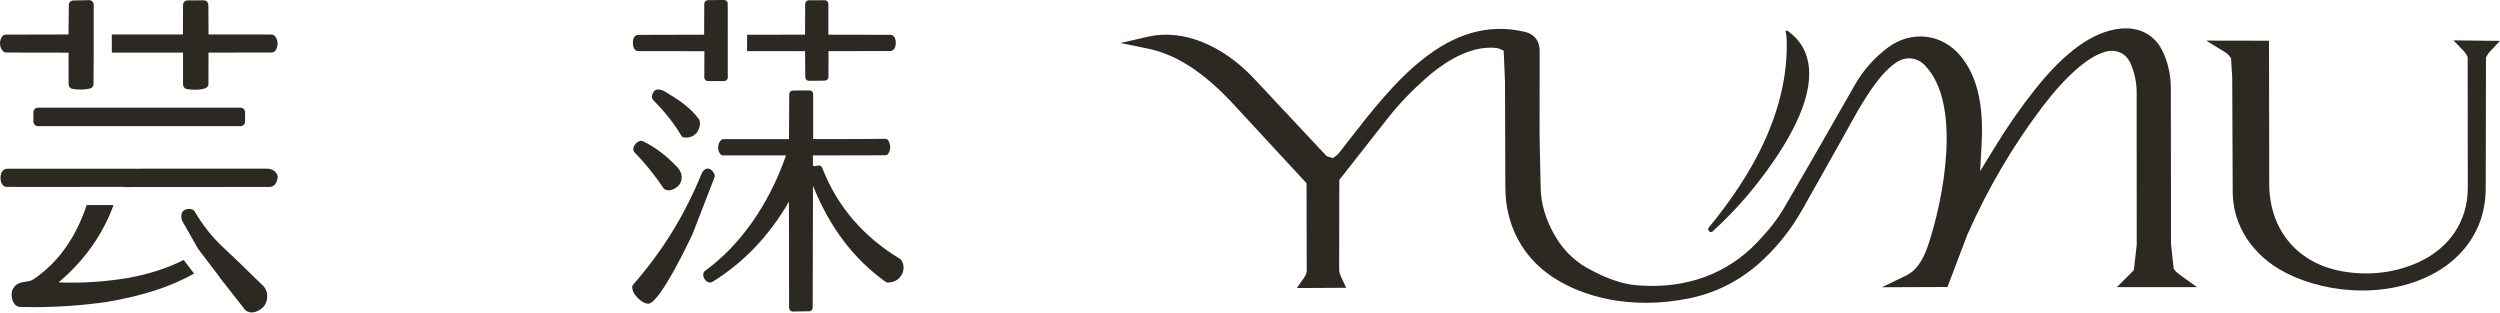
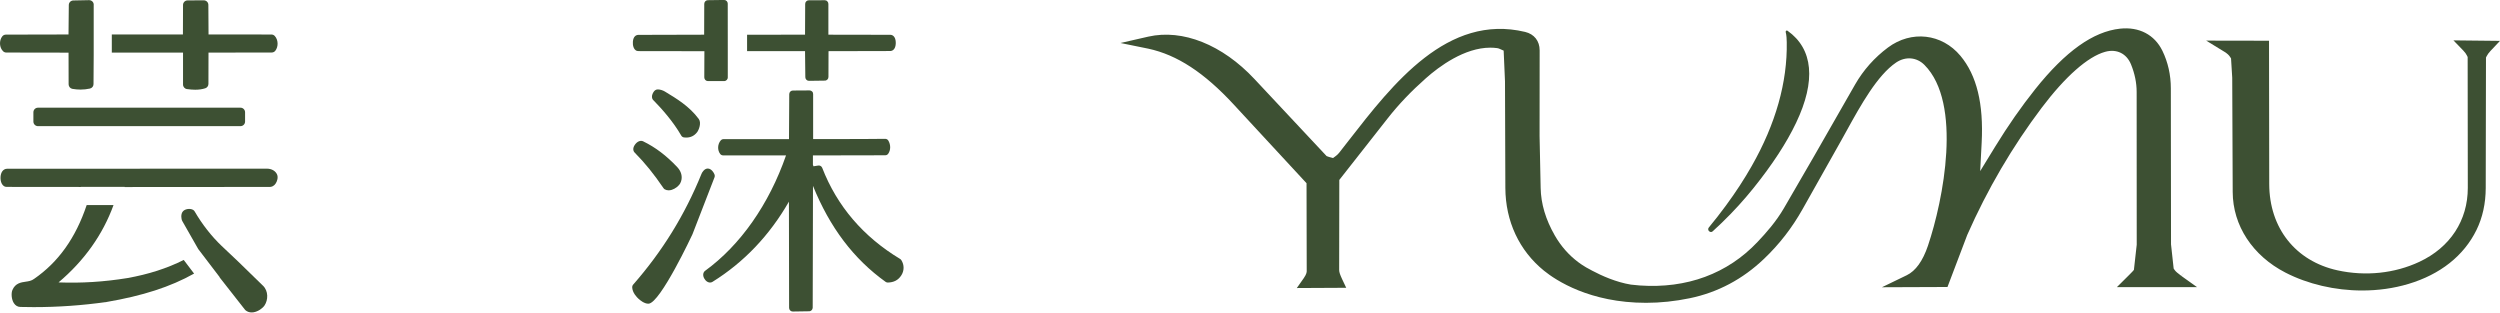
<svg xmlns="http://www.w3.org/2000/svg" id="_圖層_2" data-name="圖層 2" viewBox="0 0 691.83 86.47">
  <defs>
    <style>
      .cls-1 {
-         fill: #2c2822;
+         fill: #3d5033;
      }
    </style>
  </defs>
  <g id="_圖層_1-2" data-name="圖層 1">
    <g>
      <path class="cls-1" d="M72.77,79.05c1.55,1.51,1.44,3.97.44,5.47-.52.77-1.76,1.7-3.06,1.9-.17.03-.35.04-.51.04-.62,0-1.18-.19-1.65-.56-.08-.06-.15-.13-.21-.21l-7.02-8.95.04-.03-5.94-7.79-4.4-7.72c-.35-.63-.42-1.85.03-2.54.57-.89,2.15-1.07,2.97-.57.18.11.32.26.42.44,2.04,3.52,4.69,6.9,7.43,9.5l4.64,4.39,6.81,6.63Z" />
      <path class="cls-1" d="M50.85,71.94l2.86,3.77c-6.56,3.68-14.22,6.15-24.28,7.87-6.78.95-13.38,1.41-20.1,1.41-1.24,0-2.48-.02-3.73-.05-.72-.02-1.34-.39-1.77-1.06-.68-1.06-.76-2.75-.4-3.61.8-1.92,2.44-2.14,3.64-2.31.84-.12,1.63-.23,2.37-.79,6.73-4.64,11.51-11.35,14.55-20.43h7.43c-2.99,8.21-8.09,15.39-15.22,21.41,6.34.24,12.58-.15,19-1.19,5.85-1.04,11.01-2.69,15.64-5.02Z" />
      <path class="cls-1" d="M76.29,50.77c-.55.84-1.25.96-1.62.96l-40.16.03v-.05h-12.14v.03l-20.57-.02c-.25,0-.51-.08-.71-.21-1.04-.71-1.09-2.46-.79-3.41.41-1.3,1.38-1.4,1.67-1.4l71.86-.03c1.33,0,2.42.62,2.85,1.63.34.79.04,1.82-.38,2.46Z" />
      <path class="cls-1" d="M25.93,1.3v8.9s0,0,0,.02v4.98l-.05,8.08c0,.59-.42,1.11-1,1.23-.88.19-1.75.28-2.61.28-.74,0-1.49-.07-2.24-.2-.6-.11-1.03-.63-1.04-1.24l-.02-8.78-17.23-.03c-.32,0-.62-.12-.86-.34-1.07-1-1.18-2.98-.24-4.15.24-.3.6-.47.99-.47l17.33-.04.08-8.16c0-.68.56-1.24,1.24-1.25l4.37-.09c.34,0,.67.13.91.36.24.24.38.57.38.9Z" />
      <path class="cls-1" d="M76.19,14.05c-.24.3-.6.48-.99.48l-17.5.03-.02,8.66c0,.55-.35,1.04-.88,1.21-.82.26-1.71.4-2.75.4-.69,0-1.45-.06-2.31-.18-.62-.08-1.09-.62-1.09-1.25v-8.84h-19.71v-5.02h19.68s.03-8.17.03-8.17c0-.69.57-1.26,1.26-1.26l4.48-.02c.7,0,1.27.56,1.27,1.26l.05,8.18,17.4.02c.35,0,.68.14.91.39,1,1.05,1.07,2.96.16,4.12Z" />
      <rect class="cls-1" x="9.24" y="29.8" width="58.58" height="5.11" rx="1.27" ry="1.27" />
      <path class="cls-1" d="M590.52,74.69l.78-6.97-.02-42.27c0-2.54-.53-5.1-1.56-7.63-1.24-3.03-4-4.37-7.19-3.47-4.78,1.34-11,6.83-17.52,15.46-8.1,10.73-15.04,22.57-20.61,35.2l-5.47,14.41-18.14.07,6.86-3.32c2.47-1.19,4.45-3.95,5.88-8.18,4.27-12.67,9.56-39.42-.97-50.02-2.15-2.16-5.23-2.42-7.84-.67-5.22,3.53-9.84,11.9-13.56,18.63l-.16.29c-.48.88-.95,1.73-1.41,2.54l-10.74,19.08c-2.93,5.21-6.42,9.72-10.67,13.77-5.9,5.64-12.82,9.32-20.57,10.92-4.06.84-8.12,1.27-12.09,1.27-15.58,0-24.94-6.21-28.24-8.88-6.86-5.56-10.66-13.69-10.7-22.9l-.1-29.53-.37-8.48-1.13-.5c-.24-.11-.49-.18-.72-.2-.62-.08-1.23-.12-1.85-.12-7.14,0-14.13,5.19-17.82,8.46-4.09,3.62-7.52,7.22-10.5,11.01l-13.46,17.13-.04,24.92c0,.63.26,1.32.81,2.52l1.14,2.41-13.67.07,1.94-2.76c.8-1.15.8-1.73.8-1.96l-.05-24.29-20.17-21.8c-8.15-8.81-15.64-13.71-23.61-15.43l-7.71-1.57,7.69-1.76c9.51-2.16,20.5,2.22,29.39,11.73l19.96,21.32.42.16c.13.05.29.1.45.14l.92.24.77-.57c.24-.18.59-.47.89-.85.89-1.14,1.81-2.31,2.74-3.51,12.16-15.63,27.29-35.09,48.74-29.97,2.53.6,4.03,2.51,4.03,5.1l-.02,23.75.3,14.34c.09,4.39,1.37,8.69,3.9,13.12,1.7,2.97,3.91,5.48,6.56,7.45l.92.65c.79.53,1.63,1.02,2.45,1.43l.42.23c2.62,1.39,6.6,3.19,10.72,3.86.85.11,1.67.18,2.46.24,13.01.91,24.28-3.25,32.58-12.04,2.41-2.54,5.16-5.65,7.34-9.4l8.31-14.34,11.37-19.86c2.29-3.98,5.34-7.42,9.07-10.2,6.49-4.84,14.92-3.88,20.07,2.29,4.51,5.4,6.43,13.27,5.87,24.04l-.41,7.86,4.11-6.71c3.6-5.87,7.24-11.09,11.13-15.97,8.36-10.47,16.04-15.95,23.49-16.74,5.25-.56,9.52,1.67,11.7,6.13,1.54,3.17,2.33,6.67,2.33,10.4l.05,43.15.73,6.71.3.43c.28.39.74.8,1.81,1.59l1.21-1.59-1.19,1.61,4.33,3.09h-22.16l3.41-3.39c.26-.25.67-.65.88-.9l.41-.47Z" />
      <path class="cls-1" d="M691.83,11.31l-2.62,2.77c-.49.53-.85,1.01-1.05,1.43l-.21.41-.07,36.1c-.01,4.27-.87,8.17-2.55,11.61-3.5,7.14-10.02,12.31-18.86,14.95-4.02,1.2-8.33,1.81-12.81,1.81-7.48,0-15.01-1.76-21.2-4.95-9.11-4.69-14.57-13.03-14.6-22.31l-.13-31.62-.33-5.35-.29-.44c-.31-.49-.76-.89-1.48-1.35l-5.11-3.13,17.39.03.06,39.66c.02,12.17,7.26,21.32,18.89,23.88,7.75,1.7,15.81.86,22.69-2.37,8.5-3.99,13.37-11.44,13.37-20.44l-.04-36.22-.2-.41c-.19-.41-.52-.86-.98-1.35l-2.76-2.85,12.89.14Z" />
      <path class="cls-1" d="M497.05,33.96l-.05.1c-2.6,5.47-6.56,11.53-11.76,18-.57.72-1.16,1.43-1.76,2.12l-.08.1c-2.85,3.36-6.02,6.63-9.43,9.72-.11.1-.29.22-.56.2-.18-.02-.36-.12-.49-.26l-.03-.03c-.08-.09-.14-.21-.17-.39-.04-.19.02-.39.17-.57,1.66-2.01,3.24-4.04,4.7-6.03l.08-.11c2.67-3.62,5.05-7.28,7.09-10.87,6.63-11.65,9.89-23.18,9.69-34.29-.02-.82-.05-1.85-.29-2.78-.03-.14.02-.29.13-.37.05-.03.11-.05.18-.05s.15.02.21.07c7.08,5.02,7.9,13.83,2.37,25.44Z" />
      <g>
        <path class="cls-1" d="M249.41,71.97c-.08-.13-.2-.24-.33-.32-10.19-6.13-17.44-14.62-21.55-25.21-.17-.44-.63-.71-1.1-.63l-1.32.21c-.05-.15-.1-.29-.15-.44v-2.57h.02s.08,0,.12,0l19.88-.04c.33,0,.63-.16.82-.43.71-1,.72-2.46.04-3.62-.18-.31-.51-.5-.87-.5h0l-6.41.05-13.54.02v-12.46c.01-.27-.09-.53-.29-.72-.19-.19-.44-.29-.71-.29h0l-4.61.03c-.55,0-1,.45-1,1l-.07,12.45h-18.12c-.29,0-.57.14-.77.36-.9,1.05-.96,2.7-.14,3.75.19.24.48.39.79.39h17.42c-4.71,13.55-12.64,24.86-22.42,31.96-.07.05-.14.12-.2.19-.58.74-.24,1.75.32,2.39.58.65,1.35.83,1.96.45,8.69-5.4,15.78-12.85,21.14-22.19l.05,29.4c0,.27.11.53.3.72.19.19.44.29.71.29h.02l4.51-.07c.55,0,.99-.46.99-1.01l.08-33.69c4.66,11.51,11.26,20.23,20.1,26.56.17.12.38.19.59.19,0,0,.02,0,.03,0,1.67-.05,2.84-.66,3.69-1.94.87-1.31.88-2.94.04-4.26Z" />
        <path class="cls-1" d="M176.28,14.08c.11.04.22.06.33.06l18.32.03-.03,7.25c0,.27.11.53.29.72.19.19.45.3.71.3h4.49c.56,0,1.01-.46,1.01-1.01v-8.28s-.01-12.15-.01-12.15c0-.27-.11-.53-.3-.72-.19-.19-.44-.29-.71-.29h-.01l-4.48.06c-.55,0-.99.45-1,1.01l-.03,8.54-18.26.05c-.06,0-.12,0-.18.02-.35.06-1.17.37-1.28,1.86-.08.97.17,2.23,1.14,2.57Z" />
        <path class="cls-1" d="M246.52,14.12s-.07,0-.11,0l-17.13.04-.02,7.14c0,.56-.45,1.01-1,1.01l-4.38.06h-.02c-.26,0-.51-.1-.7-.29-.19-.19-.3-.44-.3-.71l-.08-7.22h-16.04s0-4.53,0-4.53l16.04-.03.04-8.51c0-.56.46-1,1-1l4.41-.02h0c.26,0,.52.1.71.3.19.19.3.45.3.72v8.52l17.13.03c.68,0,1.44.53,1.51,1.99.08,1.41-.46,2.39-1.38,2.49Z" />
        <path class="cls-1" d="M197.76,48.37c-.18-.59-.91-1.71-1.87-1.73-.95-.03-1.6,1.06-1.75,1.44-4.63,11.41-10.83,21.45-18.94,30.7-.17.19-.26.44-.25.69.03,1.5,1.26,2.78,1.79,3.25.35.32,1.54,1.32,2.63,1.32.04,0,.09,0,.13,0,3.26-.25,12.06-19.05,12.14-19.24,0-.01,0-.02.01-.03l6.09-15.73c.08-.21.09-.44.02-.66Z" />
        <path class="cls-1" d="M178.01,39.12c-.74-.36-1.65,0-2.3.91-.69.97-.5,1.76-.09,2.18,2.87,2.91,5.27,5.86,8,9.87.09.13.2.23.33.31.33.19.7.28,1.09.28.27,0,.55-.04.84-.13.98-.3,1.99-1.08,2.39-1.87.72-1.41.4-3.1-.83-4.4-3.04-3.22-6.04-5.49-9.44-7.15Z" />
        <path class="cls-1" d="M189.28,38.03c.21.03.42.04.62.04,1.25,0,2.27-.51,3.03-1.51.45-.6,1.25-2.56.43-3.65-2.59-3.48-6.04-5.57-9.38-7.59-.53-.32-1.41-.62-2.06-.57-.82.07-1.23.93-1.36,1.3-.33.9-.02,1.41.2,1.63,2.3,2.33,5.52,5.93,7.77,9.85.16.28.44.46.75.5Z" />
      </g>
    </g>
  </g>
</svg>
